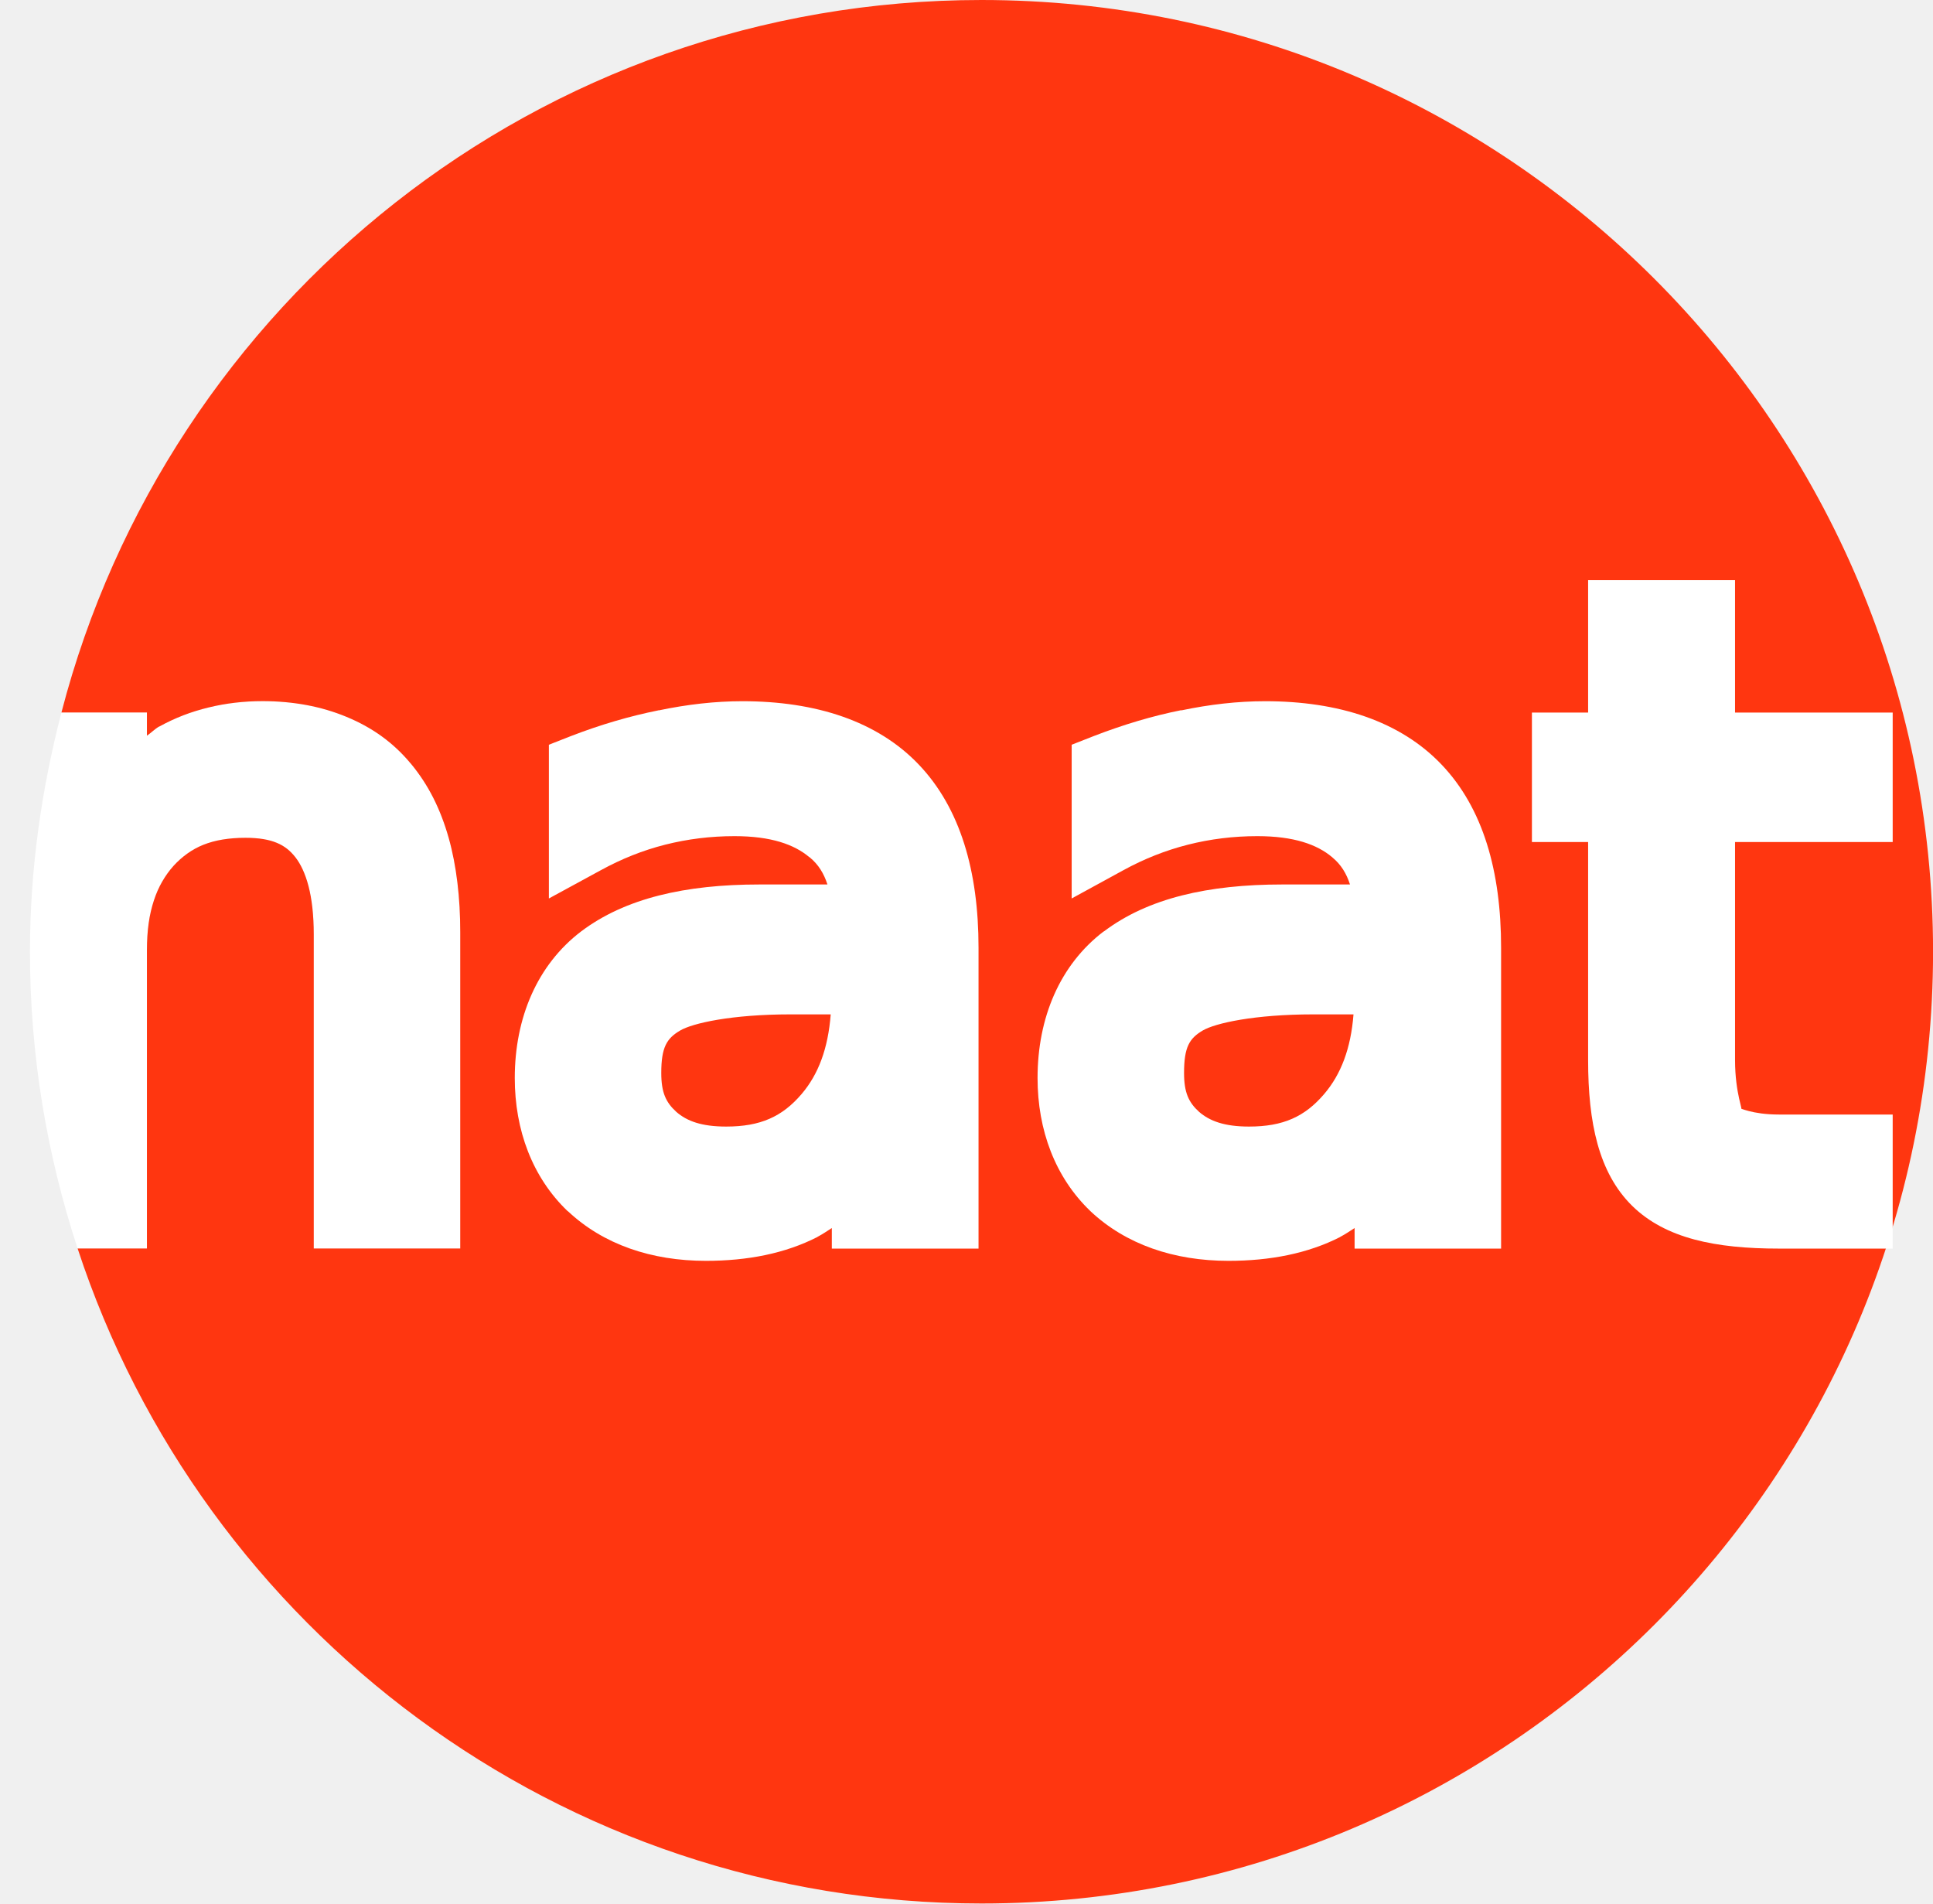
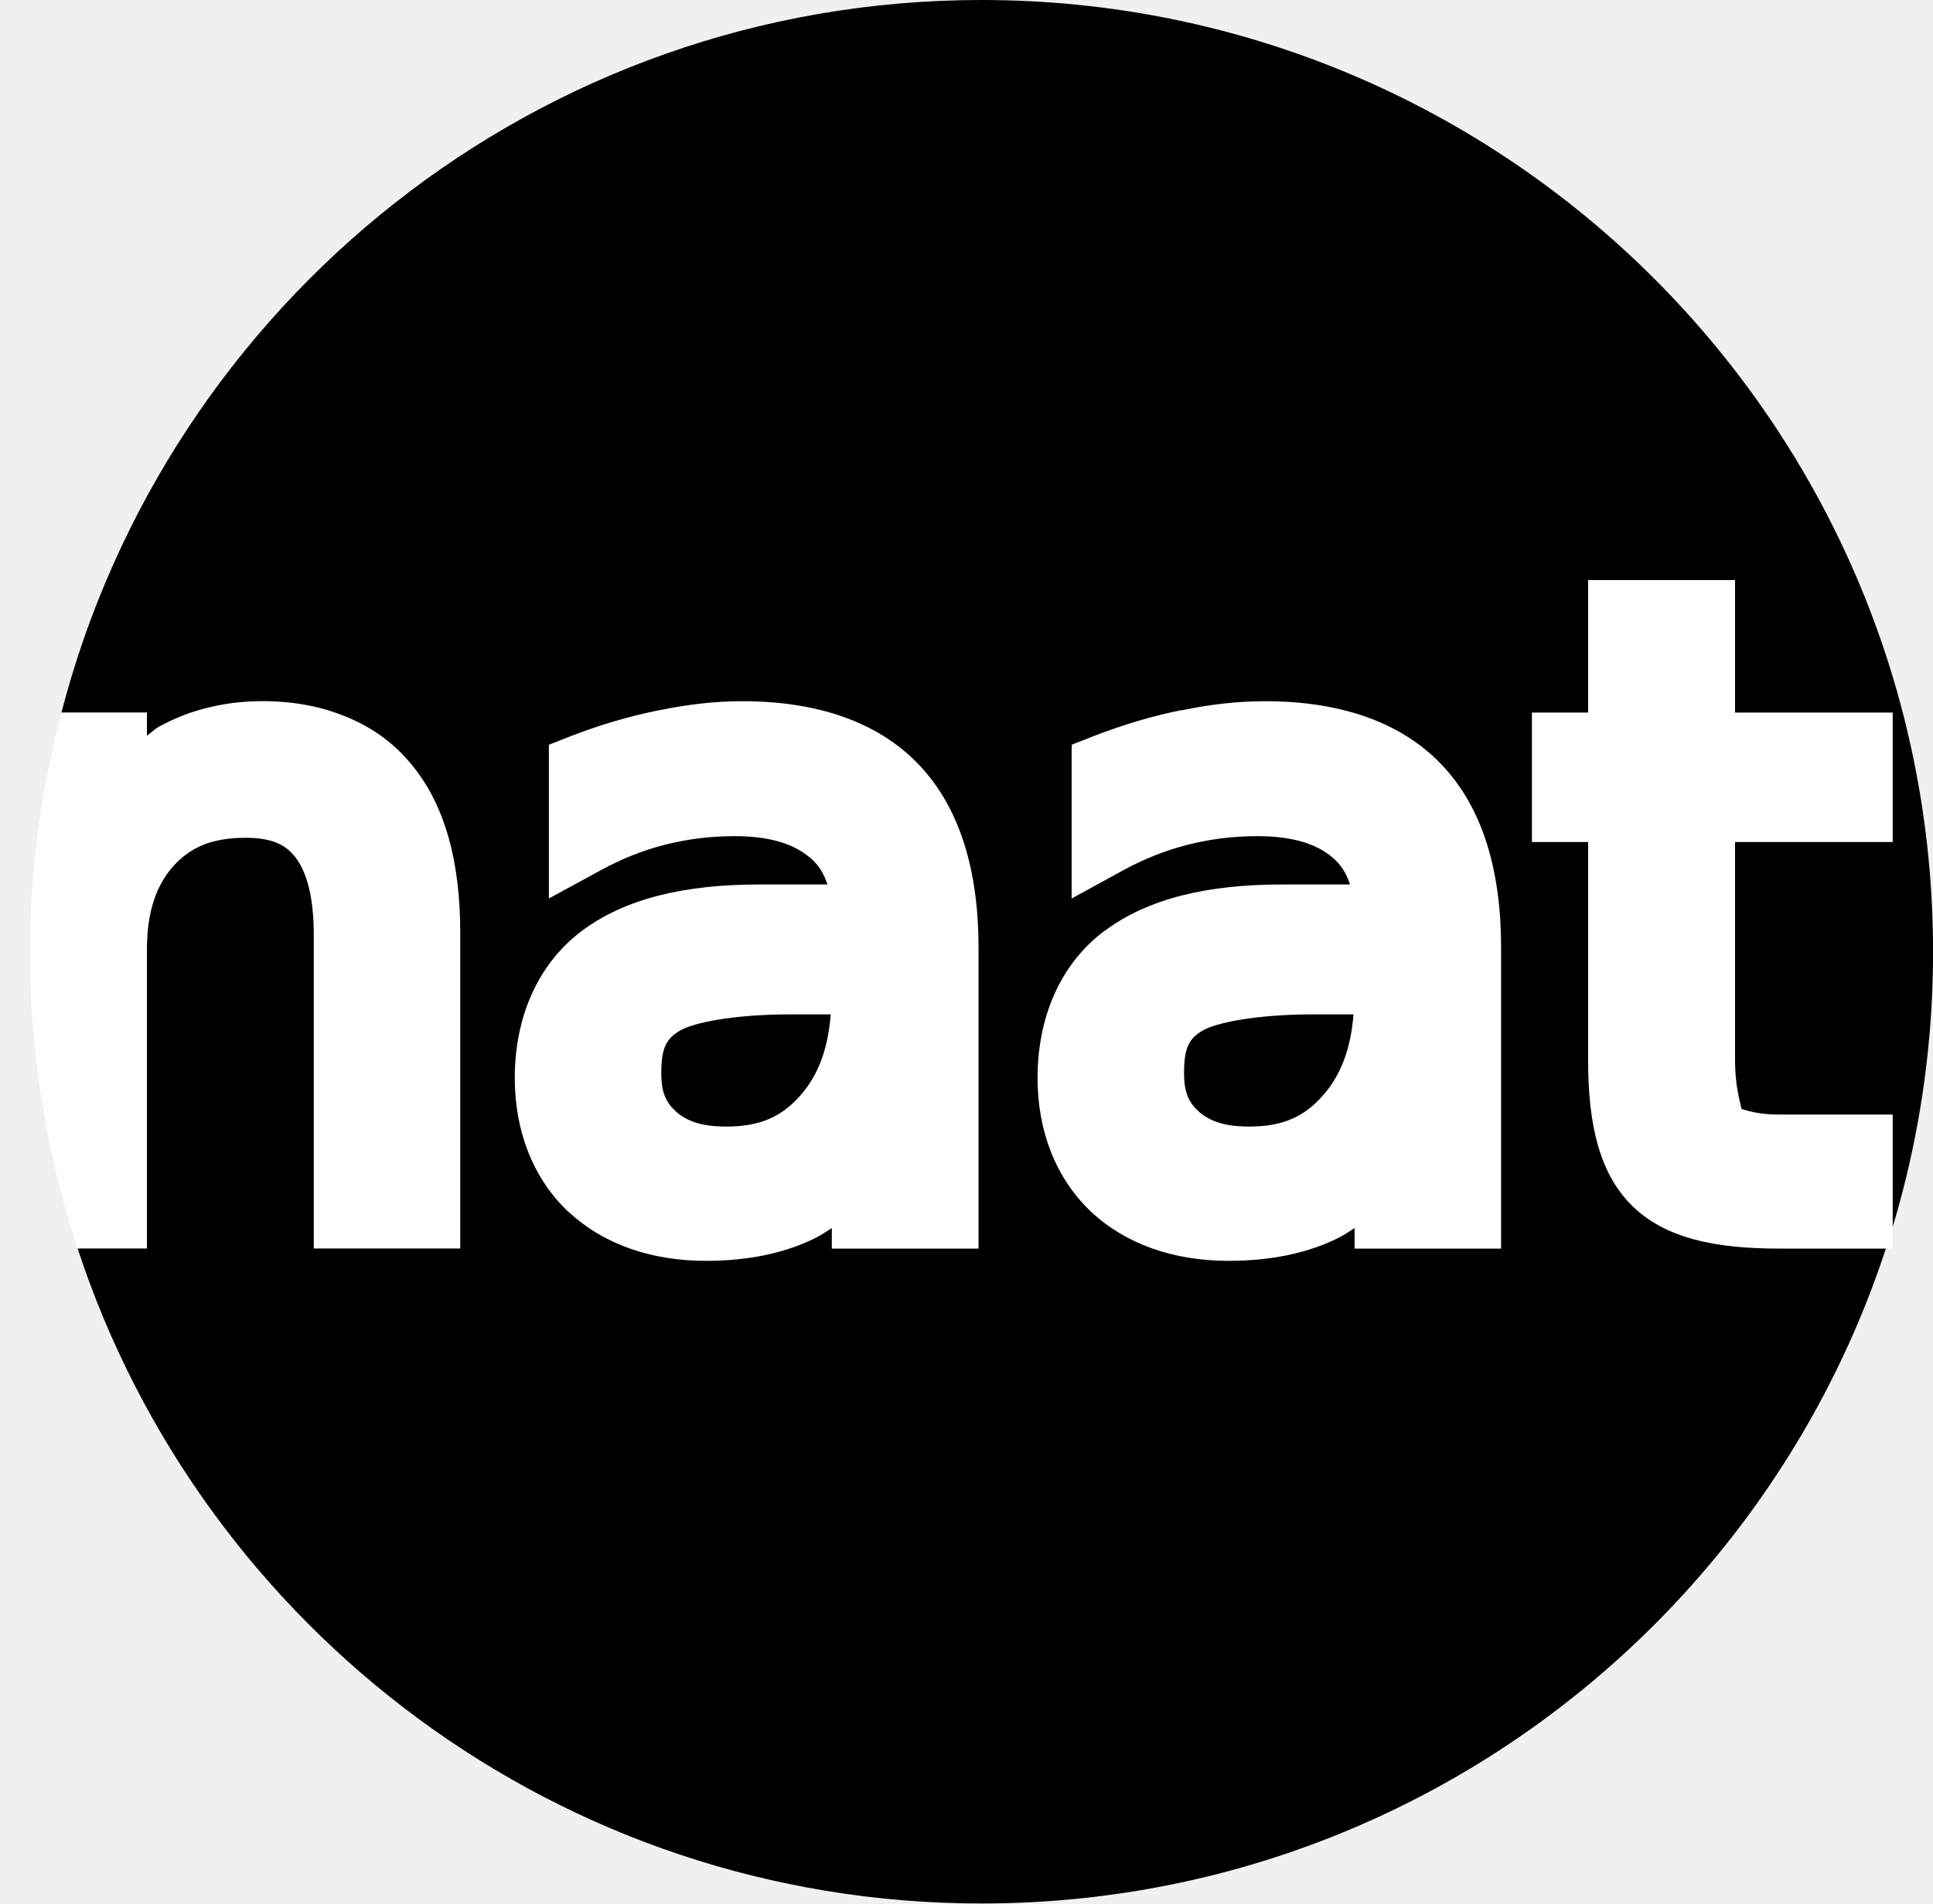
<svg xmlns="http://www.w3.org/2000/svg" width="276.273" height="272" id="svg3553" version="1.1">
  <defs id="defs3555" />
  <g id="layer1" transform="translate(-236.8633,-396.3622)">
    <path style="color:#000000;fill:#ffffff;fill-opacity:1;fill-rule:nonzero;stroke:none;stroke-width:6.4;marker:none;visibility:visible;display:inline;overflow:visible;enable-background:accumulate" d="M 11.094 178.406 L 16 178.406 L 21 178.406 L 21 173.406 L 21 135.781 C 21 134.374 21.084 133.09 21.25 131.906 C 21.416 130.723 21.677 129.643 22 128.656 C 22.323 127.669 22.715 126.787 23.188 125.969 C 23.66 125.151 24.2 124.395 24.812 123.719 C 25.424 123.043 26.081 122.47 26.781 121.969 C 27.481 121.467 28.233 121.05 29.062 120.719 C 29.892 120.388 30.813 120.133 31.812 119.969 C 32.812 119.805 33.882 119.719 35.094 119.719 C 37.021 119.719 38.446 119.975 39.562 120.438 C 40.679 120.9 41.489 121.571 42.219 122.5 C 42.945 123.426 43.619 124.798 44.094 126.625 C 44.568 128.452 44.844 130.735 44.844 133.562 L 44.844 173.406 L 44.844 178.406 L 49.844 178.406 L 60.781 178.406 L 65.781 178.406 L 65.781 173.406 L 65.781 133.219 C 65.781 130.744 65.649 128.38 65.375 126.125 C 65.101 123.87 64.695 121.736 64.125 119.719 C 63.555 117.701 62.828 115.792 61.938 114.031 C 61.047 112.27 59.984 110.643 58.75 109.156 C 58.744 109.15 58.756 109.132 58.75 109.125 L 58.719 109.125 C 57.483 107.634 56.103 106.336 54.562 105.219 C 53.022 104.101 51.329 103.182 49.531 102.438 C 47.734 101.693 45.819 101.122 43.812 100.75 C 41.806 100.378 39.699 100.188 37.531 100.188 C 34.855 100.188 32.284 100.491 29.812 101.094 C 28.577 101.395 27.357 101.765 26.188 102.219 C 25.018 102.672 23.874 103.205 22.781 103.812 L 22.75 103.812 C 22.118 104.168 21.604 104.719 21 105.125 L 21 101.812 L 16 101.812 L 8.781 101.812 C 5.941 112.757 4.281 124.167 4.281 136 C 4.281 150.822 6.71 165.05 11.094 178.406 z " id="path2995" transform="translate(236.8633,396.3622)" />
-     <path style="color:#000000;fill:#ff3610;fill-opacity:1;fill-rule:nonzero;stroke:none;stroke-width:6.4;marker:none;visibility:visible;display:inline;overflow:visible;enable-background:accumulate" d="M 140.281 0 C 77.003 0 23.968 43.285 8.781 101.812 L 16 101.812 L 21 101.812 L 21 105.125 C 21.604 104.719 22.118 104.168 22.75 103.812 L 22.781 103.812 C 23.874 103.205 25.018 102.672 26.188 102.219 C 27.357 101.765 28.577 101.395 29.812 101.094 C 32.284 100.491 34.855 100.188 37.531 100.188 C 39.699 100.188 41.806 100.378 43.812 100.75 C 45.819 101.122 47.734 101.693 49.531 102.438 C 51.329 103.182 53.022 104.101 54.562 105.219 C 56.103 106.336 57.483 107.634 58.719 109.125 L 58.75 109.125 C 58.756 109.132 58.744 109.15 58.75 109.156 C 59.984 110.643 61.047 112.27 61.938 114.031 C 62.828 115.792 63.555 117.701 64.125 119.719 C 64.695 121.736 65.101 123.87 65.375 126.125 C 65.649 128.38 65.781 130.744 65.781 133.219 L 65.781 173.406 L 65.781 178.406 L 60.781 178.406 L 49.844 178.406 L 44.844 178.406 L 44.844 173.406 L 44.844 133.562 C 44.844 130.735 44.568 128.452 44.094 126.625 C 43.619 124.798 42.945 123.426 42.219 122.5 C 41.489 121.571 40.679 120.9 39.562 120.438 C 38.446 119.975 37.021 119.719 35.094 119.719 C 33.882 119.719 32.812 119.805 31.812 119.969 C 30.813 120.133 29.892 120.388 29.062 120.719 C 28.233 121.05 27.481 121.467 26.781 121.969 C 26.081 122.47 25.424 123.043 24.812 123.719 C 24.2 124.395 23.66 125.151 23.188 125.969 C 22.715 126.787 22.323 127.669 22 128.656 C 21.677 129.643 21.416 130.723 21.25 131.906 C 21.084 133.09 21 134.374 21 135.781 L 21 173.406 L 21 178.406 L 16 178.406 L 11.094 178.406 C 28.924 232.731 79.993 272 140.281 272 C 215.392 272 276.281 211.111 276.281 136 C 276.281 60.889 215.392 0 140.281 0 z " id="path5921" transform="translate(236.8633,396.3622)" />
+     <path style="color:#000000;fill:#000000;fill-opacity:1;fill-rule:nonzero;stroke:none;stroke-width:6.4;marker:none;visibility:visible;display:inline;overflow:visible;enable-background:accumulate" d="M 140.281 0 C 77.003 0 23.968 43.285 8.781 101.812 L 16 101.812 L 21 101.812 L 21 105.125 C 21.604 104.719 22.118 104.168 22.75 103.812 L 22.781 103.812 C 23.874 103.205 25.018 102.672 26.188 102.219 C 27.357 101.765 28.577 101.395 29.812 101.094 C 32.284 100.491 34.855 100.188 37.531 100.188 C 39.699 100.188 41.806 100.378 43.812 100.75 C 45.819 101.122 47.734 101.693 49.531 102.438 C 51.329 103.182 53.022 104.101 54.562 105.219 C 56.103 106.336 57.483 107.634 58.719 109.125 L 58.75 109.125 C 58.756 109.132 58.744 109.15 58.75 109.156 C 59.984 110.643 61.047 112.27 61.938 114.031 C 62.828 115.792 63.555 117.701 64.125 119.719 C 64.695 121.736 65.101 123.87 65.375 126.125 C 65.649 128.38 65.781 130.744 65.781 133.219 L 65.781 173.406 L 65.781 178.406 L 60.781 178.406 L 49.844 178.406 L 44.844 178.406 L 44.844 173.406 L 44.844 133.562 C 44.844 130.735 44.568 128.452 44.094 126.625 C 43.619 124.798 42.945 123.426 42.219 122.5 C 41.489 121.571 40.679 120.9 39.562 120.438 C 38.446 119.975 37.021 119.719 35.094 119.719 C 33.882 119.719 32.812 119.805 31.812 119.969 C 30.813 120.133 29.892 120.388 29.062 120.719 C 28.233 121.05 27.481 121.467 26.781 121.969 C 26.081 122.47 25.424 123.043 24.812 123.719 C 24.2 124.395 23.66 125.151 23.188 125.969 C 22.715 126.787 22.323 127.669 22 128.656 C 21.677 129.643 21.416 130.723 21.25 131.906 C 21.084 133.09 21 134.374 21 135.781 L 21 173.406 L 21 178.406 L 16 178.406 L 11.094 178.406 C 28.924 232.731 79.993 272 140.281 272 C 215.392 272 276.281 211.111 276.281 136 C 276.281 60.889 215.392 0 140.281 0 z " id="path5921" transform="translate(236.8633,396.3622)" />
    <path id="path3575" style="font-size:121.812px;font-style:normal;font-variant:normal;font-weight:normal;font-stretch:normal;text-indent:0;text-align:start;text-decoration:none;line-height:125%;letter-spacing:0px;word-spacing:0px;text-transform:none;direction:ltr;block-progression:tb;writing-mode:lr-tb;text-anchor:start;baseline-shift:baseline;color:#000000;fill:#ffffff;fill-opacity:1;fill-rule:nonzero;stroke:none;stroke-width:10;marker:none;visibility:visible;display:inline;overflow:visible;enable-background:accumulate;font-family:Sans;-inkscape-font-specification:Sans" d="M 349.875,541.312 355.594,541.312 C 355.214,546.201 353.829,549.884 351.438,552.688 348.677,555.928 345.547,557.344 340.656,557.344 337.134,557.344 335.046,556.564 333.531,555.25 333.519,555.239 333.512,555.229 333.5,555.219 332.025,553.87 331.375,552.463 331.375,549.688 331.375,545.976 332.169,544.748 334.062,543.625 335.842,542.57 341.414,541.313 349.875,541.312 z M 342.969,496.562 C 339.049,496.563 335.057,497.025 331,497.875 L 331,497.844 C 330.978,497.848 330.959,497.871 330.938,497.875 326.881,498.691 322.719,499.902 318.5,501.531 L 315.312,502.781 315.312,506.219 315.312,516.312 315.312,524.75 322.719,520.719 C 325.69,519.092 328.742,517.87 331.938,517.062 335.141,516.253 338.436,515.844 341.844,515.844 347.059,515.844 350.382,517.032 352.531,518.844 L 352.562,518.844 352.594,518.875 C 353.858,519.914 354.621,521.199 355.125,522.75 L 345.406,522.75 C 334.816,522.75 326.206,524.707 319.906,529.469 313.652,534.234 310.437,541.801 310.438,550.406 310.437,557.869 312.961,564.597 317.969,569.406 L 318,569.438 318.031,569.438 C 323.097,574.205 330,576.531 337.75,576.531 343.731,576.531 349.09,575.472 353.688,573.125 L 353.719,573.094 C 354.422,572.727 355.084,572.271 355.75,571.844 L 355.75,574.781 360.75,574.781 371.719,574.781 376.719,574.781 376.719,569.781 376.719,531.781 C 376.719,520.849 374.112,511.846 368.188,505.625 362.267,499.408 353.468,496.563 342.969,496.562 z" />
    <path id="path3577" style="font-size:121.812px;font-style:normal;font-variant:normal;font-weight:normal;font-stretch:normal;text-indent:0;text-align:start;text-decoration:none;line-height:125%;letter-spacing:0px;word-spacing:0px;text-transform:none;direction:ltr;block-progression:tb;writing-mode:lr-tb;text-anchor:start;baseline-shift:baseline;color:#000000;fill:#ffffff;fill-opacity:1;fill-rule:nonzero;stroke:none;stroke-width:10;marker:none;visibility:visible;display:inline;overflow:visible;enable-background:accumulate;font-family:Sans;-inkscape-font-specification:Sans" d="M 424.594,541.312 430.312,541.312 C 429.933,546.201 428.517,549.884 426.125,552.688 423.364,555.928 420.265,557.344 415.375,557.344 411.868,557.344 409.763,556.555 408.25,555.25 406.751,553.891 406.094,552.485 406.094,549.688 406.094,545.976 406.857,544.748 408.75,543.625 410.529,542.57 416.132,541.313 424.594,541.312 z M 417.688,496.562 C 413.758,496.563 409.755,497.021 405.688,497.875 L 405.688,497.844 C 401.61,498.659 397.46,499.893 393.219,501.531 L 390.031,502.781 390.031,506.219 390.031,516.312 390.031,524.75 397.406,520.719 C 400.378,519.092 403.461,517.87 406.656,517.062 409.86,516.253 413.155,515.844 416.562,515.844 421.777,515.844 425.101,517.031 427.25,518.844 L 427.281,518.844 427.281,518.875 C 428.546,519.914 429.309,521.199 429.812,522.75 L 420.125,522.75 C 409.535,522.75 400.925,524.707 394.625,529.469 L 394.594,529.469 C 388.339,534.234 385.156,541.801 385.156,550.406 385.156,557.869 387.68,564.597 392.688,569.406 L 392.719,569.438 C 397.785,574.205 404.687,576.531 412.438,576.531 418.418,576.531 423.809,575.472 428.406,573.125 L 428.406,573.094 428.438,573.094 C 429.146,572.725 429.798,572.275 430.469,571.844 L 430.469,574.781 435.469,574.781 446.406,574.781 451.406,574.781 451.406,569.781 451.406,531.781 C 451.406,520.849 448.831,511.846 442.906,505.625 436.986,499.408 428.187,496.563 417.688,496.562 z" />
    <path style="font-size:121.812px;font-style:normal;font-variant:normal;font-weight:normal;font-stretch:normal;text-indent:0;text-align:start;text-decoration:none;line-height:125%;letter-spacing:0px;word-spacing:0px;text-transform:none;direction:ltr;block-progression:tb;writing-mode:lr-tb;text-anchor:start;baseline-shift:baseline;color:#000000;fill:#ffffff;fill-opacity:1;fill-rule:nonzero;stroke:none;stroke-width:10;marker:none;visibility:visible;display:inline;overflow:visible;enable-background:accumulate;font-family:Sans;-inkscape-font-specification:Sans" d="M 463.844,479.25 463.844,484.25 463.844,498.188 460.812,498.188 455.812,498.188 455.812,503.188 455.812,511.688 455.812,516.688 460.812,516.688 463.844,516.688 463.844,547.844 C 463.844,556.814 465.357,563.947 470.125,568.656 L 470.156,568.656 470.156,568.688 C 474.936,573.35 482.061,574.781 491.125,574.781 L 502.375,574.781 507.375,574.781 507.375,569.781 507.375,560.625 507.375,555.625 502.375,555.625 491.125,555.625 C 487.18,555.625 485.457,554.589 485.656,554.812 486.111,555.241 484.844,552.72 484.844,547.844 L 484.844,516.688 502.375,516.688 507.375,516.688 507.375,511.688 507.375,503.188 507.375,498.188 502.375,498.188 484.844,498.188 484.843,484.25 484.843,479.25 479.844,479.25 468.844,479.25 z" id="path3614" />
  </g>
</svg>
